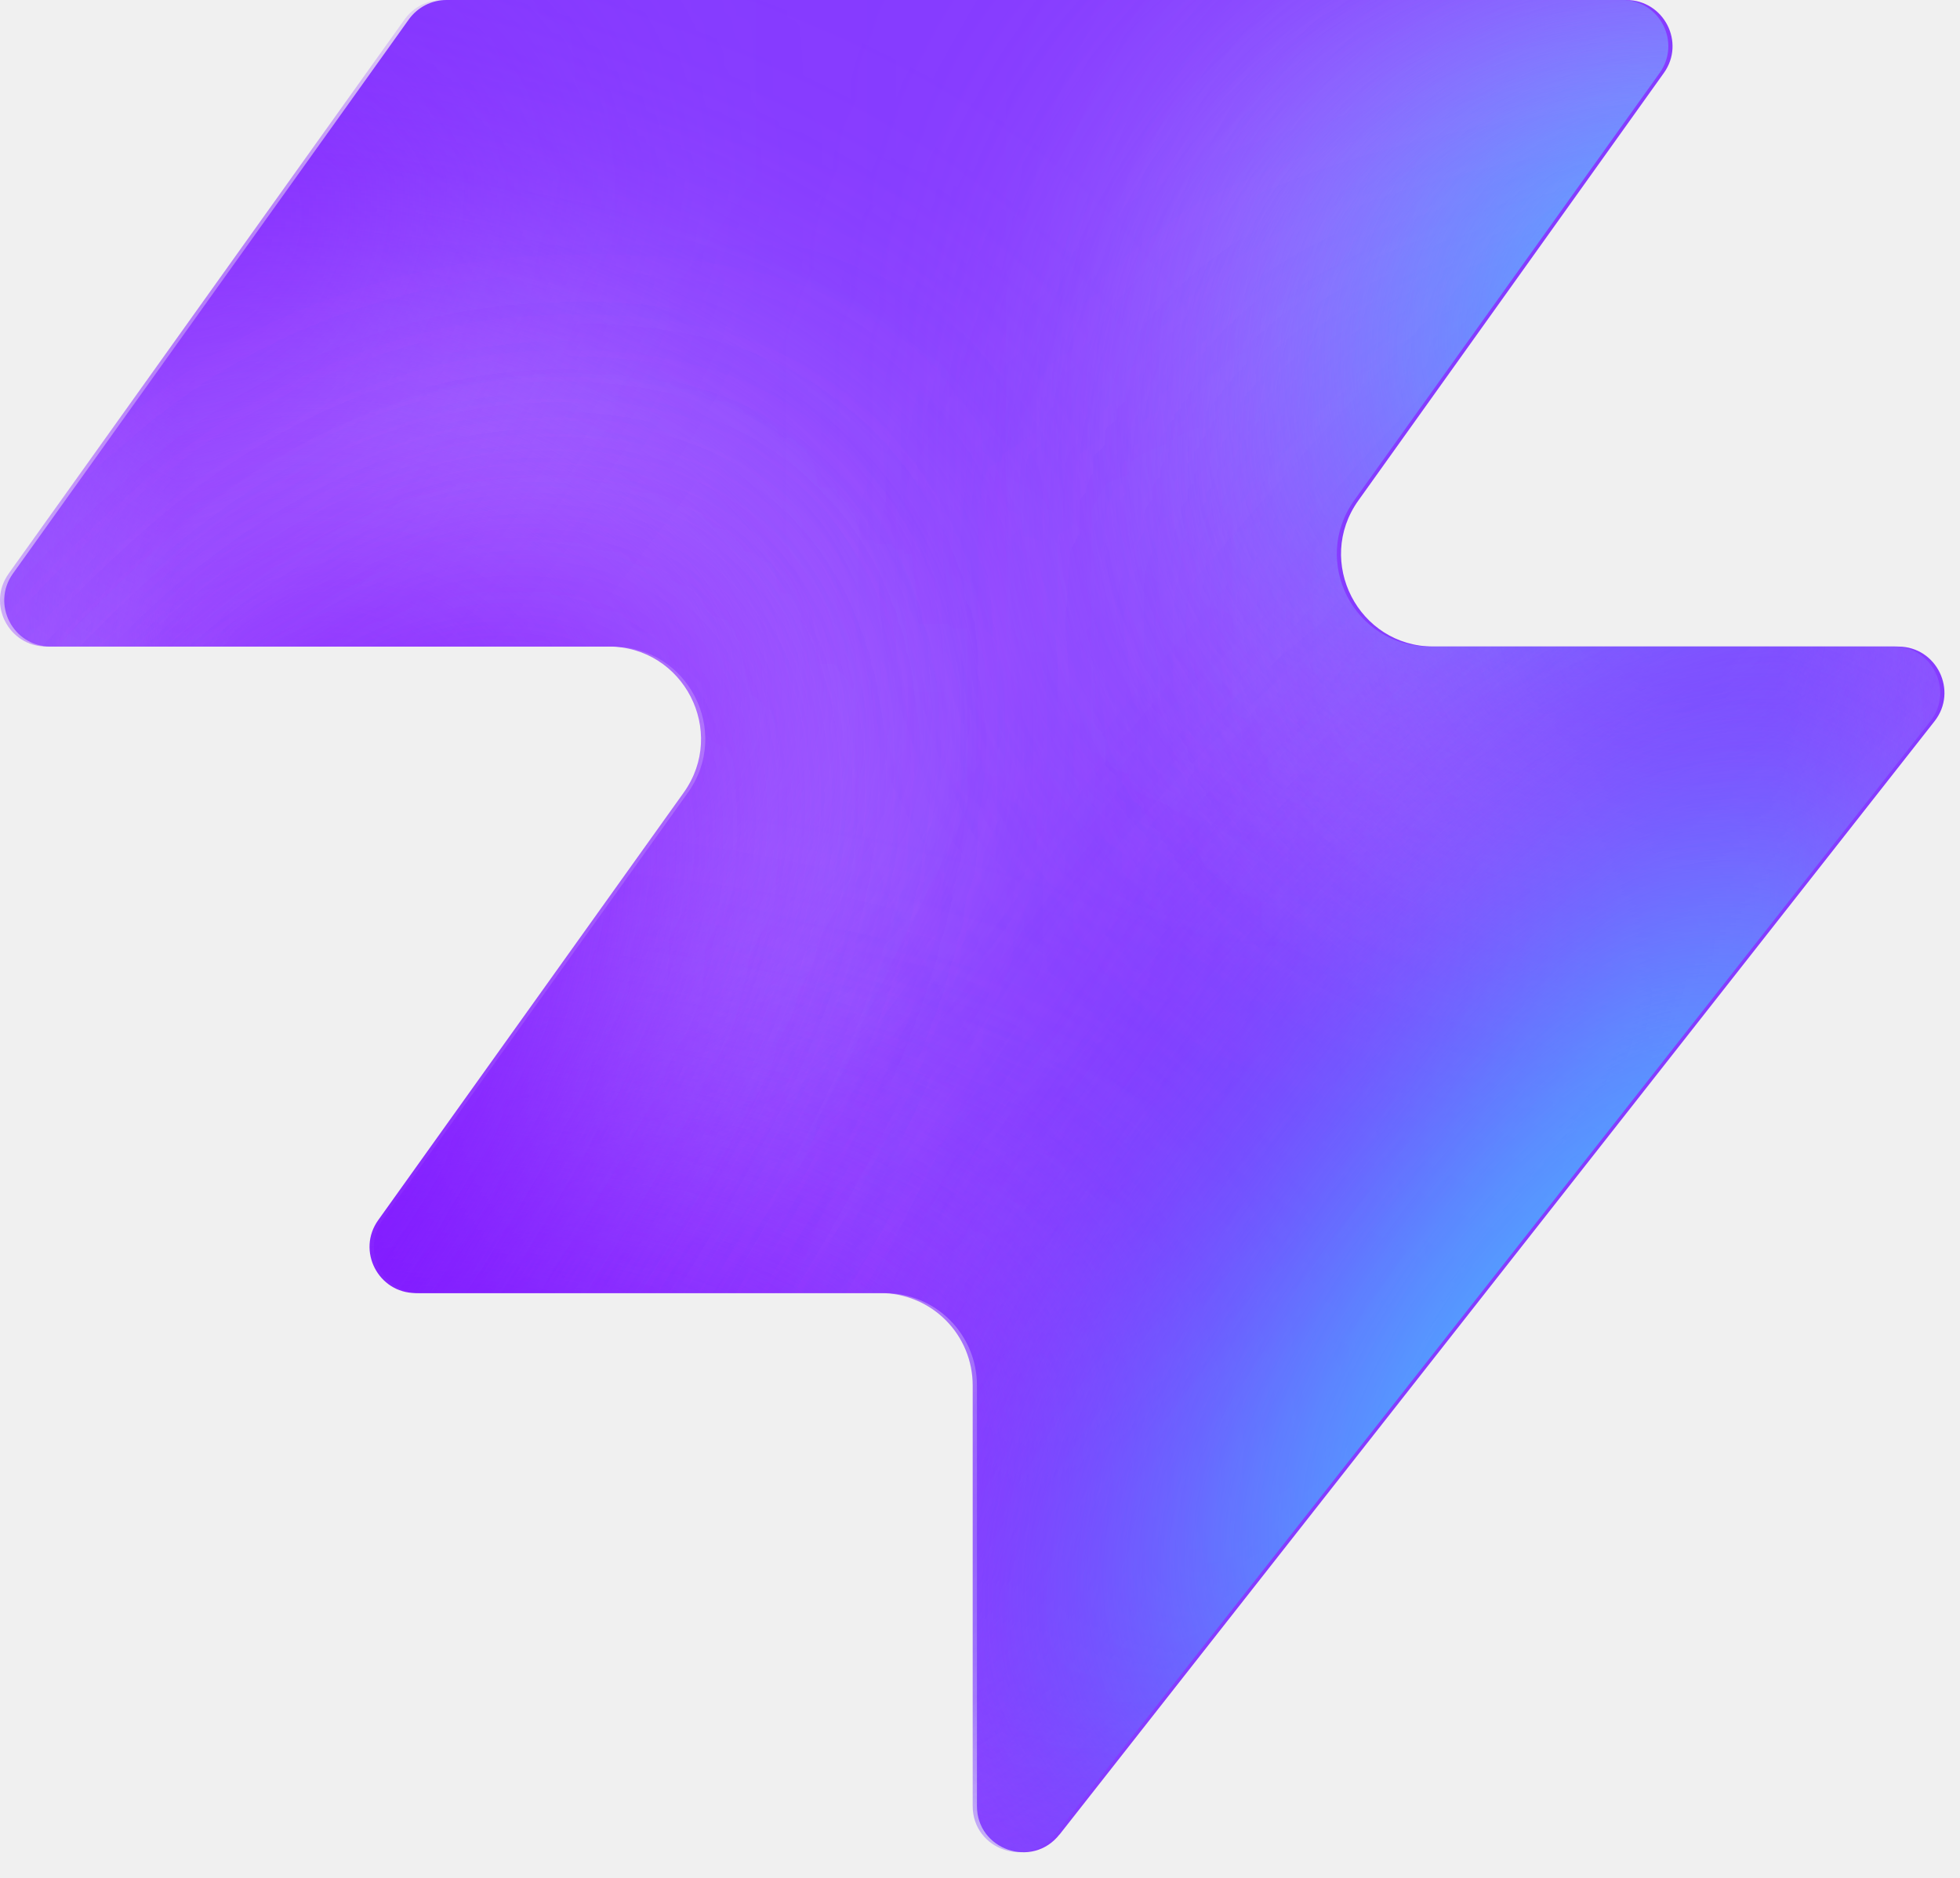
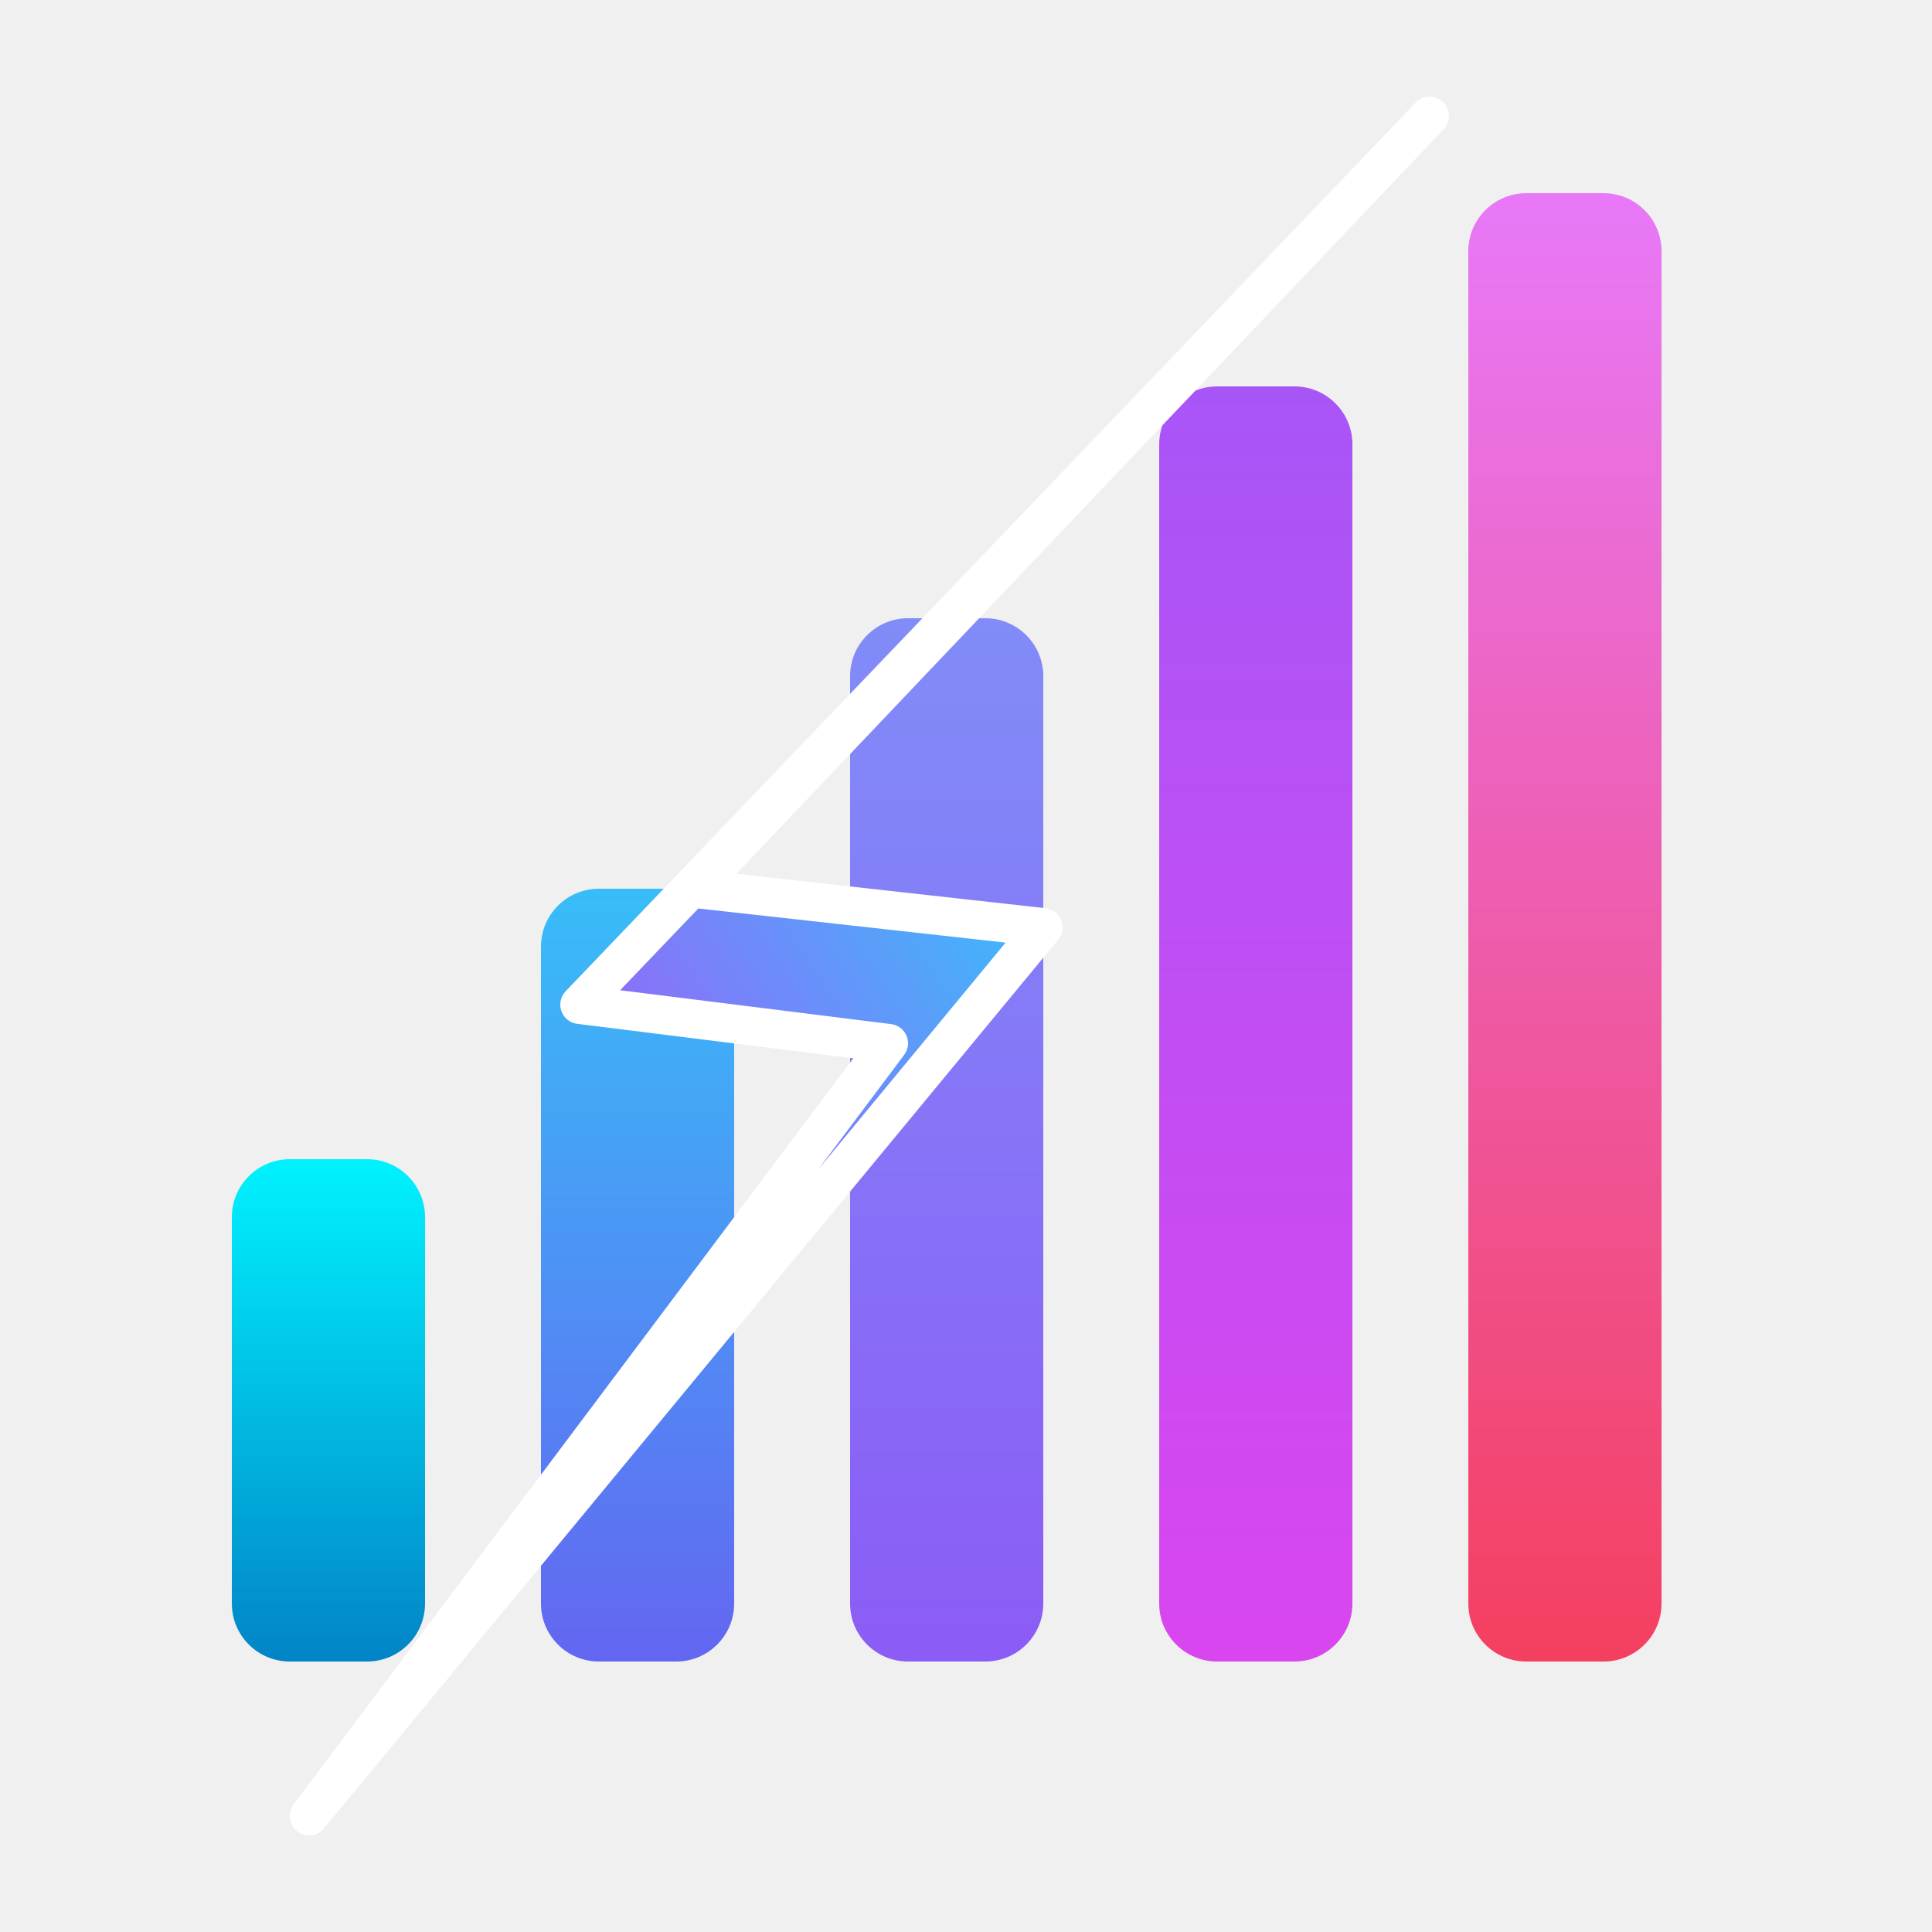
- <svg xmlns="http://www.w3.org/2000/svg" width="48" height="46" fill="none" viewBox="0 0 48 46">
-   <path fill="#863bff" d="M25.946 44.938c-.664.845-2.021.375-2.021-.698V33.937a2.26 2.26 0 0 0-2.262-2.262H10.287c-.92 0-1.456-1.04-.92-1.788l7.48-10.471c1.07-1.497 0-3.578-1.842-3.578H1.237c-.92 0-1.456-1.04-.92-1.788L10.013.474c.214-.297.556-.474.92-.474h28.894c.92 0 1.456 1.04.92 1.788l-7.48 10.471c-1.07 1.498 0 3.579 1.842 3.579h11.377c.943 0 1.473 1.088.89 1.83L25.947 44.94z" style="fill:#863bff;fill:color(display-p3 .525 .23 1);fill-opacity:1" />
-   <mask id="a" width="48" height="46" x="0" y="0" maskUnits="userSpaceOnUse" style="mask-type:alpha">
-     <path fill="#000" d="M25.842 44.938c-.664.844-2.021.375-2.021-.698V33.937a2.26 2.26 0 0 0-2.262-2.262H10.183c-.92 0-1.456-1.04-.92-1.788l7.48-10.471c1.07-1.498 0-3.579-1.842-3.579H1.133c-.92 0-1.456-1.04-.92-1.787L9.91.473c.214-.297.556-.474.92-.474h28.894c.92 0 1.456 1.04.92 1.788l-7.48 10.471c-1.07 1.498 0 3.578 1.842 3.578h11.377c.943 0 1.473 1.088.89 1.832L25.843 44.94z" style="fill:#000;fill-opacity:1" />
-   </mask>
-   <g mask="url(#a)">
-     <g filter="url(#b)">
-       <ellipse cx="5.508" cy="14.704" fill="#ede6ff" rx="5.508" ry="14.704" style="fill:#ede6ff;fill:color(display-p3 .927 .903 1);fill-opacity:1" transform="matrix(.00324 1 1 -.00324 -4.47 31.516)" />
-     </g>
-     <g filter="url(#c)">
-       <ellipse cx="10.399" cy="29.851" fill="#ede6ff" rx="10.399" ry="29.851" style="fill:#ede6ff;fill:color(display-p3 .927 .903 1);fill-opacity:1" transform="matrix(.00324 1 1 -.00324 -39.328 7.883)" />
-     </g>
-     <g filter="url(#d)">
-       <ellipse cx="5.508" cy="30.487" fill="#7e14ff" rx="5.508" ry="30.487" style="fill:#7e14ff;fill:color(display-p3 .492 .077 1);fill-opacity:1" transform="rotate(89.814 -25.913 -14.639)scale(1 -1)" />
-     </g>
-     <g filter="url(#e)">
-       <ellipse cx="5.508" cy="30.599" fill="#7e14ff" rx="5.508" ry="30.599" style="fill:#7e14ff;fill:color(display-p3 .492 .077 1);fill-opacity:1" transform="rotate(89.814 -32.644 -3.334)scale(1 -1)" />
-     </g>
-     <g filter="url(#f)">
-       <ellipse cx="5.508" cy="30.599" fill="#7e14ff" rx="5.508" ry="30.599" style="fill:#7e14ff;fill:color(display-p3 .492 .077 1);fill-opacity:1" transform="matrix(.00324 1 1 -.00324 -34.34 30.47)" />
-     </g>
-     <g filter="url(#g)">
-       <ellipse cx="14.072" cy="22.078" fill="#ede6ff" rx="14.072" ry="22.078" style="fill:#ede6ff;fill:color(display-p3 .927 .903 1);fill-opacity:1" transform="rotate(93.35 24.506 48.493)scale(-1 1)" />
-     </g>
-     <g filter="url(#h)">
-       <ellipse cx="3.47" cy="21.501" fill="#7e14ff" rx="3.47" ry="21.501" style="fill:#7e14ff;fill:color(display-p3 .492 .077 1);fill-opacity:1" transform="rotate(89.009 28.708 47.59)scale(-1 1)" />
-     </g>
-     <g filter="url(#i)">
-       <ellipse cx="3.47" cy="21.501" fill="#7e14ff" rx="3.47" ry="21.501" style="fill:#7e14ff;fill:color(display-p3 .492 .077 1);fill-opacity:1" transform="rotate(89.009 28.708 47.59)scale(-1 1)" />
-     </g>
-     <g filter="url(#j)">
-       <ellipse cx=".387" cy="8.972" fill="#7e14ff" rx="4.407" ry="29.108" style="fill:#7e14ff;fill:color(display-p3 .492 .077 1);fill-opacity:1" transform="rotate(39.51 .387 8.972)" />
-     </g>
-     <g filter="url(#k)">
-       <ellipse cx="47.523" cy="-6.092" fill="#7e14ff" rx="4.407" ry="29.108" style="fill:#7e14ff;fill:color(display-p3 .492 .077 1);fill-opacity:1" transform="rotate(37.892 47.523 -6.092)" />
-     </g>
-     <g filter="url(#l)">
-       <ellipse cx="41.412" cy="6.333" fill="#47bfff" rx="5.971" ry="9.665" style="fill:#47bfff;fill:color(display-p3 .28 .748 1);fill-opacity:1" transform="rotate(37.892 41.412 6.333)" />
-     </g>
-     <g filter="url(#m)">
-       <ellipse cx="-1.879" cy="38.332" fill="#7e14ff" rx="4.407" ry="29.108" style="fill:#7e14ff;fill:color(display-p3 .492 .077 1);fill-opacity:1" transform="rotate(37.892 -1.88 38.332)" />
-     </g>
-     <g filter="url(#n)">
-       <ellipse cx="-1.879" cy="38.332" fill="#7e14ff" rx="4.407" ry="29.108" style="fill:#7e14ff;fill:color(display-p3 .492 .077 1);fill-opacity:1" transform="rotate(37.892 -1.88 38.332)" />
-     </g>
-     <g filter="url(#o)">
-       <ellipse cx="35.651" cy="29.907" fill="#7e14ff" rx="4.407" ry="29.108" style="fill:#7e14ff;fill:color(display-p3 .492 .077 1);fill-opacity:1" transform="rotate(37.892 35.651 29.907)" />
-     </g>
-     <g filter="url(#p)">
-       <ellipse cx="38.418" cy="32.4" fill="#47bfff" rx="5.971" ry="15.297" style="fill:#47bfff;fill:color(display-p3 .28 .748 1);fill-opacity:1" transform="rotate(37.892 38.418 32.4)" />
-     </g>
-   </g>
+ <svg xmlns="http://www.w3.org/2000/svg" viewBox="0 0 100 100" width="100%" height="100%">
  <defs>
-     <filter id="b" width="60.045" height="41.654" x="-19.77" y="16.149" color-interpolation-filters="sRGB" filterUnits="userSpaceOnUse">
-       <feFlood flood-opacity="0" result="BackgroundImageFix" />
-       <feBlend in="SourceGraphic" in2="BackgroundImageFix" result="shape" />
-       <feGaussianBlur result="effect1_foregroundBlur_2002_17158" stdDeviation="7.659" />
-     </filter>
-     <filter id="c" width="90.34" height="51.437" x="-54.613" y="-7.533" color-interpolation-filters="sRGB" filterUnits="userSpaceOnUse">
-       <feFlood flood-opacity="0" result="BackgroundImageFix" />
-       <feBlend in="SourceGraphic" in2="BackgroundImageFix" result="shape" />
-       <feGaussianBlur result="effect1_foregroundBlur_2002_17158" stdDeviation="7.659" />
-     </filter>
-     <filter id="d" width="79.355" height="29.4" x="-49.64" y="2.03" color-interpolation-filters="sRGB" filterUnits="userSpaceOnUse">
-       <feFlood flood-opacity="0" result="BackgroundImageFix" />
-       <feBlend in="SourceGraphic" in2="BackgroundImageFix" result="shape" />
-       <feGaussianBlur result="effect1_foregroundBlur_2002_17158" stdDeviation="4.596" />
-     </filter>
-     <filter id="e" width="79.579" height="29.4" x="-45.045" y="20.029" color-interpolation-filters="sRGB" filterUnits="userSpaceOnUse">
-       <feFlood flood-opacity="0" result="BackgroundImageFix" />
-       <feBlend in="SourceGraphic" in2="BackgroundImageFix" result="shape" />
-       <feGaussianBlur result="effect1_foregroundBlur_2002_17158" stdDeviation="4.596" />
-     </filter>
-     <filter id="f" width="79.579" height="29.4" x="-43.513" y="21.178" color-interpolation-filters="sRGB" filterUnits="userSpaceOnUse">
-       <feFlood flood-opacity="0" result="BackgroundImageFix" />
-       <feBlend in="SourceGraphic" in2="BackgroundImageFix" result="shape" />
-       <feGaussianBlur result="effect1_foregroundBlur_2002_17158" stdDeviation="4.596" />
-     </filter>
-     <filter id="g" width="74.749" height="58.852" x="15.756" y="-17.901" color-interpolation-filters="sRGB" filterUnits="userSpaceOnUse">
-       <feFlood flood-opacity="0" result="BackgroundImageFix" />
-       <feBlend in="SourceGraphic" in2="BackgroundImageFix" result="shape" />
-       <feGaussianBlur result="effect1_foregroundBlur_2002_17158" stdDeviation="7.659" />
-     </filter>
-     <filter id="h" width="61.377" height="25.362" x="23.548" y="2.284" color-interpolation-filters="sRGB" filterUnits="userSpaceOnUse">
-       <feFlood flood-opacity="0" result="BackgroundImageFix" />
-       <feBlend in="SourceGraphic" in2="BackgroundImageFix" result="shape" />
-       <feGaussianBlur result="effect1_foregroundBlur_2002_17158" stdDeviation="4.596" />
-     </filter>
-     <filter id="i" width="61.377" height="25.362" x="23.548" y="2.284" color-interpolation-filters="sRGB" filterUnits="userSpaceOnUse">
-       <feFlood flood-opacity="0" result="BackgroundImageFix" />
-       <feBlend in="SourceGraphic" in2="BackgroundImageFix" result="shape" />
-       <feGaussianBlur result="effect1_foregroundBlur_2002_17158" stdDeviation="4.596" />
-     </filter>
-     <filter id="j" width="56.045" height="63.649" x="-27.636" y="-22.853" color-interpolation-filters="sRGB" filterUnits="userSpaceOnUse">
-       <feFlood flood-opacity="0" result="BackgroundImageFix" />
-       <feBlend in="SourceGraphic" in2="BackgroundImageFix" result="shape" />
-       <feGaussianBlur result="effect1_foregroundBlur_2002_17158" stdDeviation="4.596" />
-     </filter>
-     <filter id="k" width="54.814" height="64.646" x="20.116" y="-38.415" color-interpolation-filters="sRGB" filterUnits="userSpaceOnUse">
-       <feFlood flood-opacity="0" result="BackgroundImageFix" />
-       <feBlend in="SourceGraphic" in2="BackgroundImageFix" result="shape" />
-       <feGaussianBlur result="effect1_foregroundBlur_2002_17158" stdDeviation="4.596" />
-     </filter>
-     <filter id="l" width="33.541" height="35.313" x="24.641" y="-11.323" color-interpolation-filters="sRGB" filterUnits="userSpaceOnUse">
-       <feFlood flood-opacity="0" result="BackgroundImageFix" />
-       <feBlend in="SourceGraphic" in2="BackgroundImageFix" result="shape" />
-       <feGaussianBlur result="effect1_foregroundBlur_2002_17158" stdDeviation="4.596" />
-     </filter>
-     <filter id="m" width="54.814" height="64.646" x="-29.286" y="6.009" color-interpolation-filters="sRGB" filterUnits="userSpaceOnUse">
-       <feFlood flood-opacity="0" result="BackgroundImageFix" />
-       <feBlend in="SourceGraphic" in2="BackgroundImageFix" result="shape" />
-       <feGaussianBlur result="effect1_foregroundBlur_2002_17158" stdDeviation="4.596" />
-     </filter>
-     <filter id="n" width="54.814" height="64.646" x="-29.286" y="6.009" color-interpolation-filters="sRGB" filterUnits="userSpaceOnUse">
-       <feFlood flood-opacity="0" result="BackgroundImageFix" />
-       <feBlend in="SourceGraphic" in2="BackgroundImageFix" result="shape" />
-       <feGaussianBlur result="effect1_foregroundBlur_2002_17158" stdDeviation="4.596" />
-     </filter>
-     <filter id="o" width="54.814" height="64.646" x="8.244" y="-2.416" color-interpolation-filters="sRGB" filterUnits="userSpaceOnUse">
-       <feFlood flood-opacity="0" result="BackgroundImageFix" />
-       <feBlend in="SourceGraphic" in2="BackgroundImageFix" result="shape" />
-       <feGaussianBlur result="effect1_foregroundBlur_2002_17158" stdDeviation="4.596" />
-     </filter>
-     <filter id="p" width="39.409" height="43.623" x="18.713" y="10.588" color-interpolation-filters="sRGB" filterUnits="userSpaceOnUse">
-       <feFlood flood-opacity="0" result="BackgroundImageFix" />
-       <feBlend in="SourceGraphic" in2="BackgroundImageFix" result="shape" />
-       <feGaussianBlur result="effect1_foregroundBlur_2002_17158" stdDeviation="4.596" />
-     </filter>
+     <linearGradient id="bar1" x1="0%" y1="0%" x2="0%" y2="100%">
+       <stop offset="0%" stop-color="#00F2FE" />
+       <stop offset="100%" stop-color="#0284C7" />
+     </linearGradient>
+     <linearGradient id="bar2" x1="0%" y1="0%" x2="0%" y2="100%">
+       <stop offset="0%" stop-color="#38BDF8" />
+       <stop offset="100%" stop-color="#6366F1" />
+     </linearGradient>
+     <linearGradient id="bar3" x1="0%" y1="0%" x2="0%" y2="100%">
+       <stop offset="0%" stop-color="#818CF8" />
+       <stop offset="100%" stop-color="#8B5CF6" />
+     </linearGradient>
+     <linearGradient id="bar4" x1="0%" y1="0%" x2="0%" y2="100%">
+       <stop offset="0%" stop-color="#A855F7" />
+       <stop offset="100%" stop-color="#D946EF" />
+     </linearGradient>
+     <linearGradient id="bar5" x1="0%" y1="0%" x2="0%" y2="100%">
+       <stop offset="0%" stop-color="#E879F9" />
+       <stop offset="100%" stop-color="#F43F5E" />
+     </linearGradient>
+     <linearGradient id="boltGradient" x1="100%" y1="0%" x2="0%" y2="100%">
+       <stop offset="0%" stop-color="#FFFFFF" />
+       <stop offset="25%" stop-color="#00F2FE" />
+       <stop offset="70%" stop-color="#A855F7" />
+       <stop offset="100%" stop-color="#FF007A" />
+     </linearGradient>
  </defs>
+   <rect x="12" y="60" width="10" height="26" rx="3" fill="url(#bar1)" />
+   <rect x="28" y="46" width="10" height="40" rx="3" fill="url(#bar2)" />
+   <rect x="44" y="32" width="10" height="54" rx="3" fill="url(#bar3)" />
+   <rect x="60" y="20" width="10" height="66" rx="3" fill="url(#bar4)" />
+   <rect x="76" y="10" width="10" height="76" rx="3" fill="url(#bar5)" />
+   <polygon points="74,6 36,46 54,48 16,94 46,54 30,52" fill="url(#boltGradient)" stroke="#FFFFFF" stroke-width="2" stroke-linejoin="round" />
</svg>
